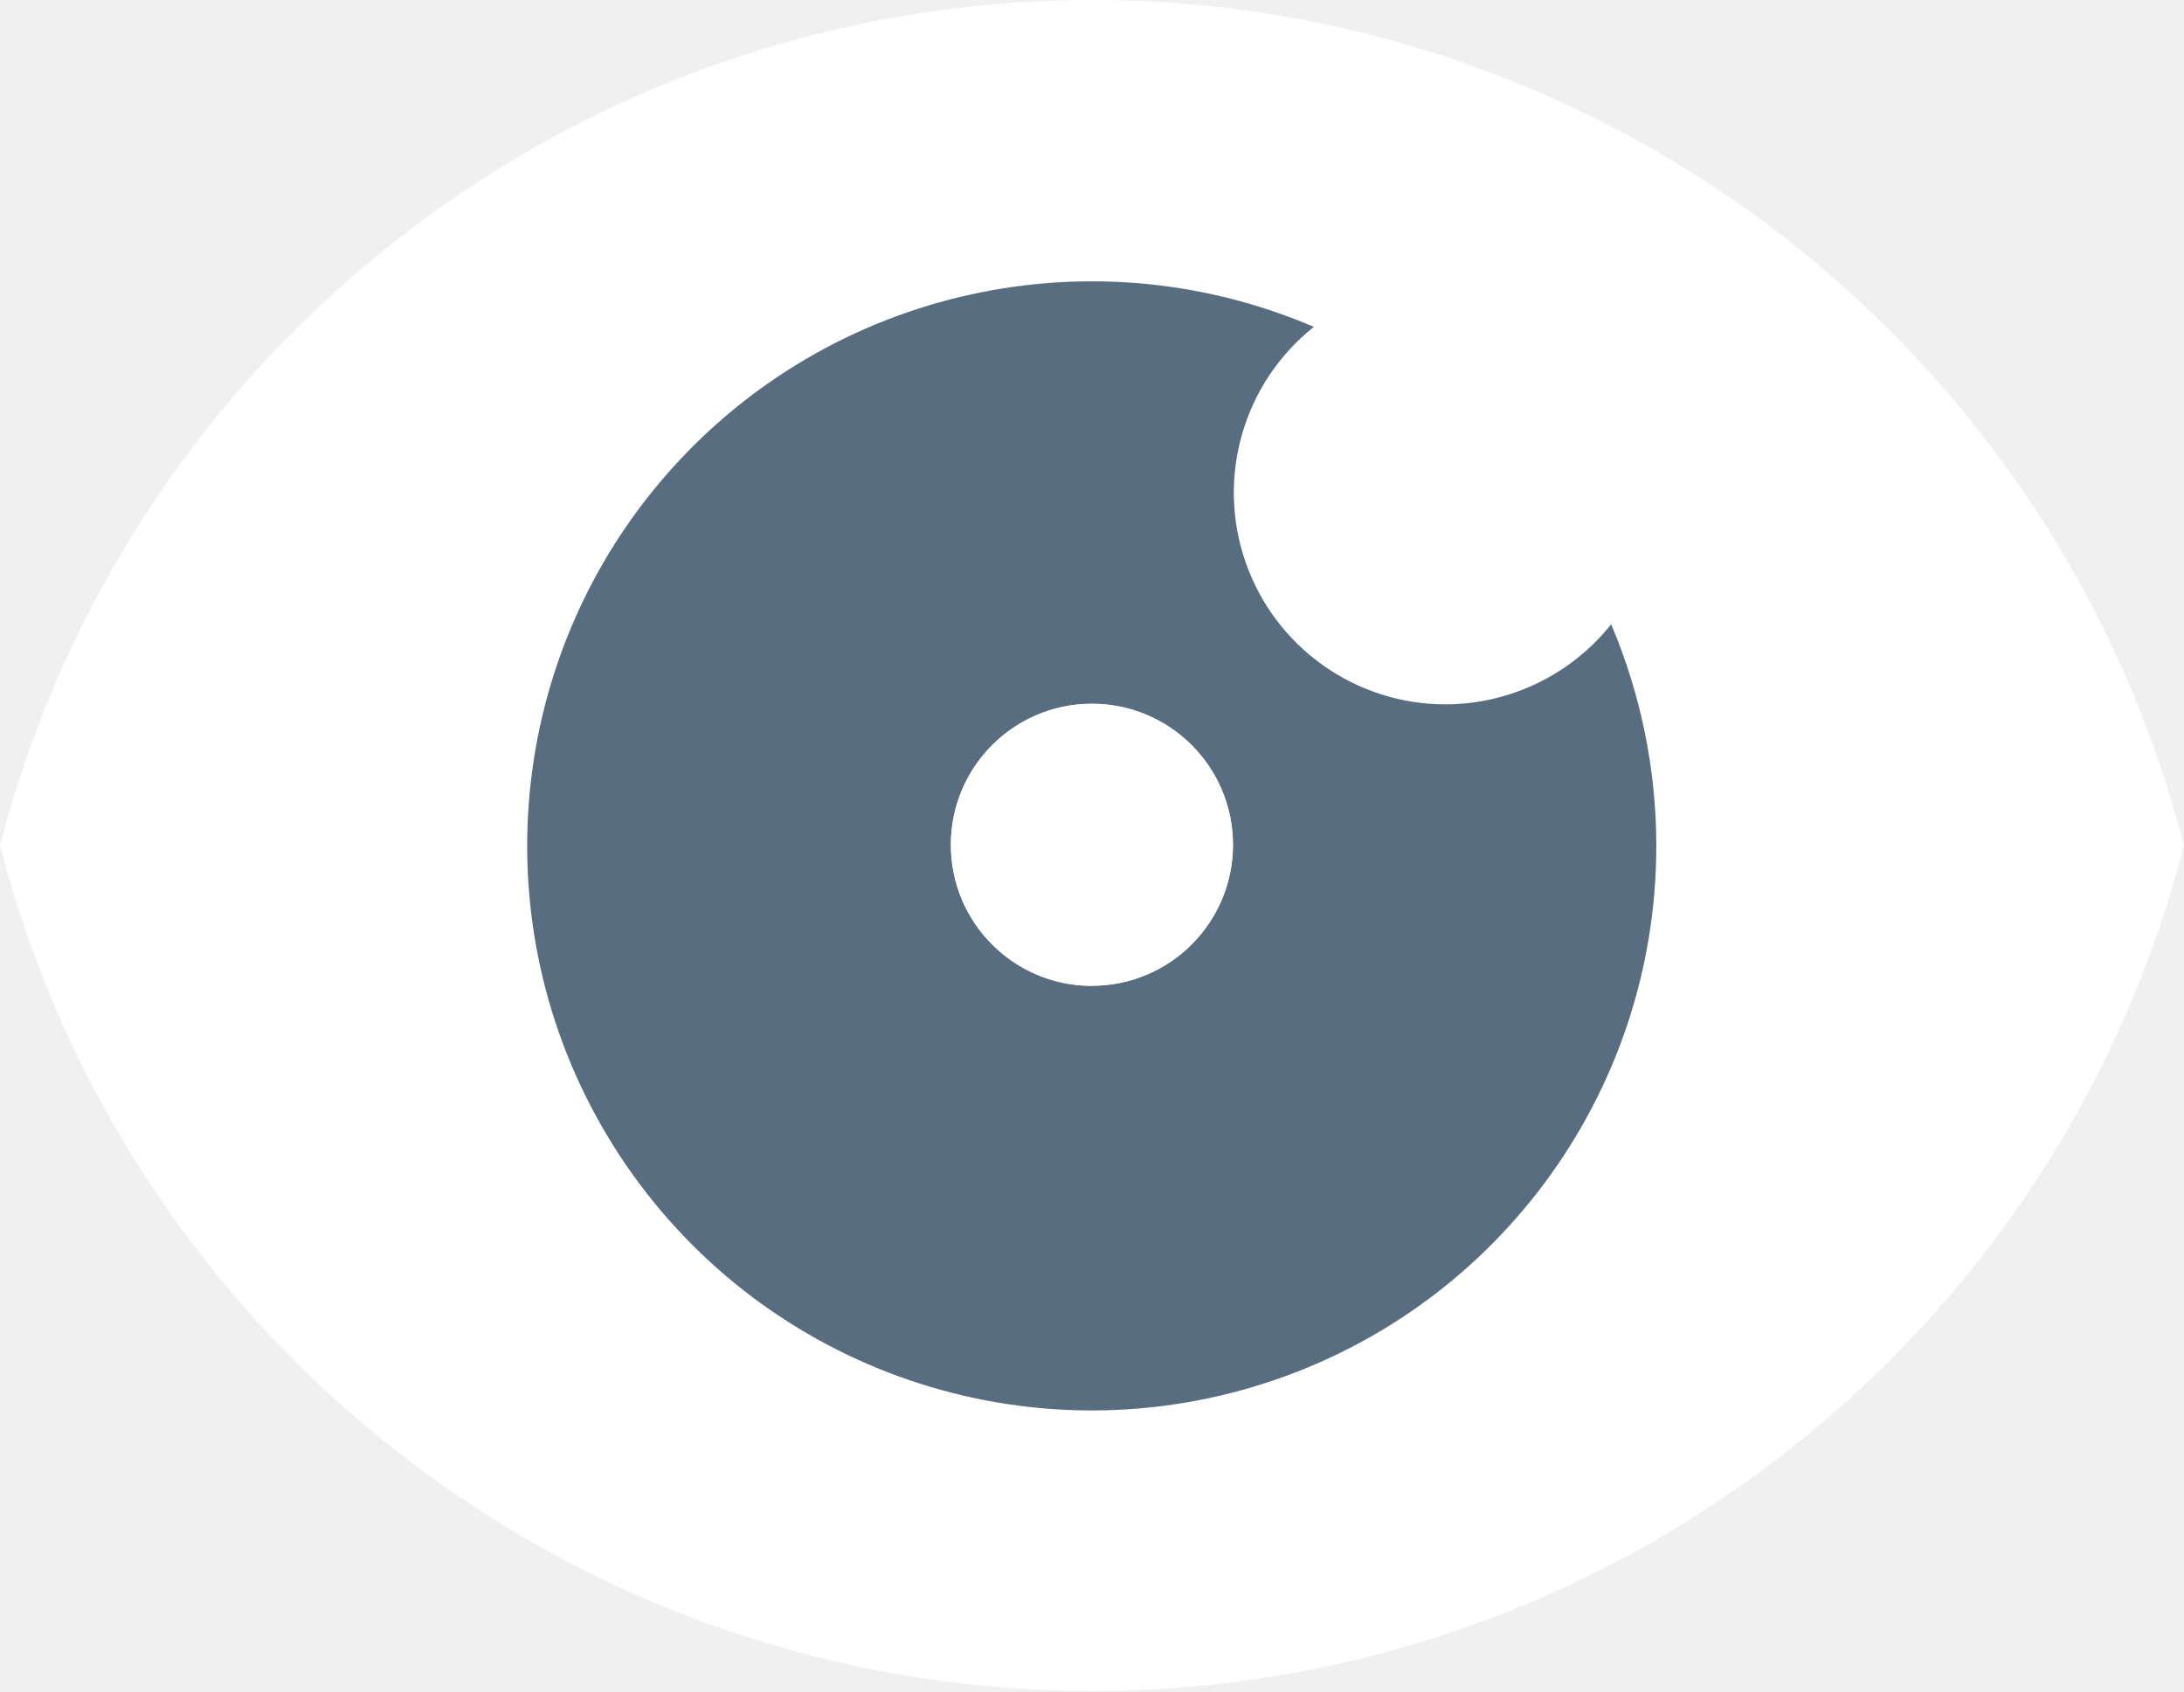
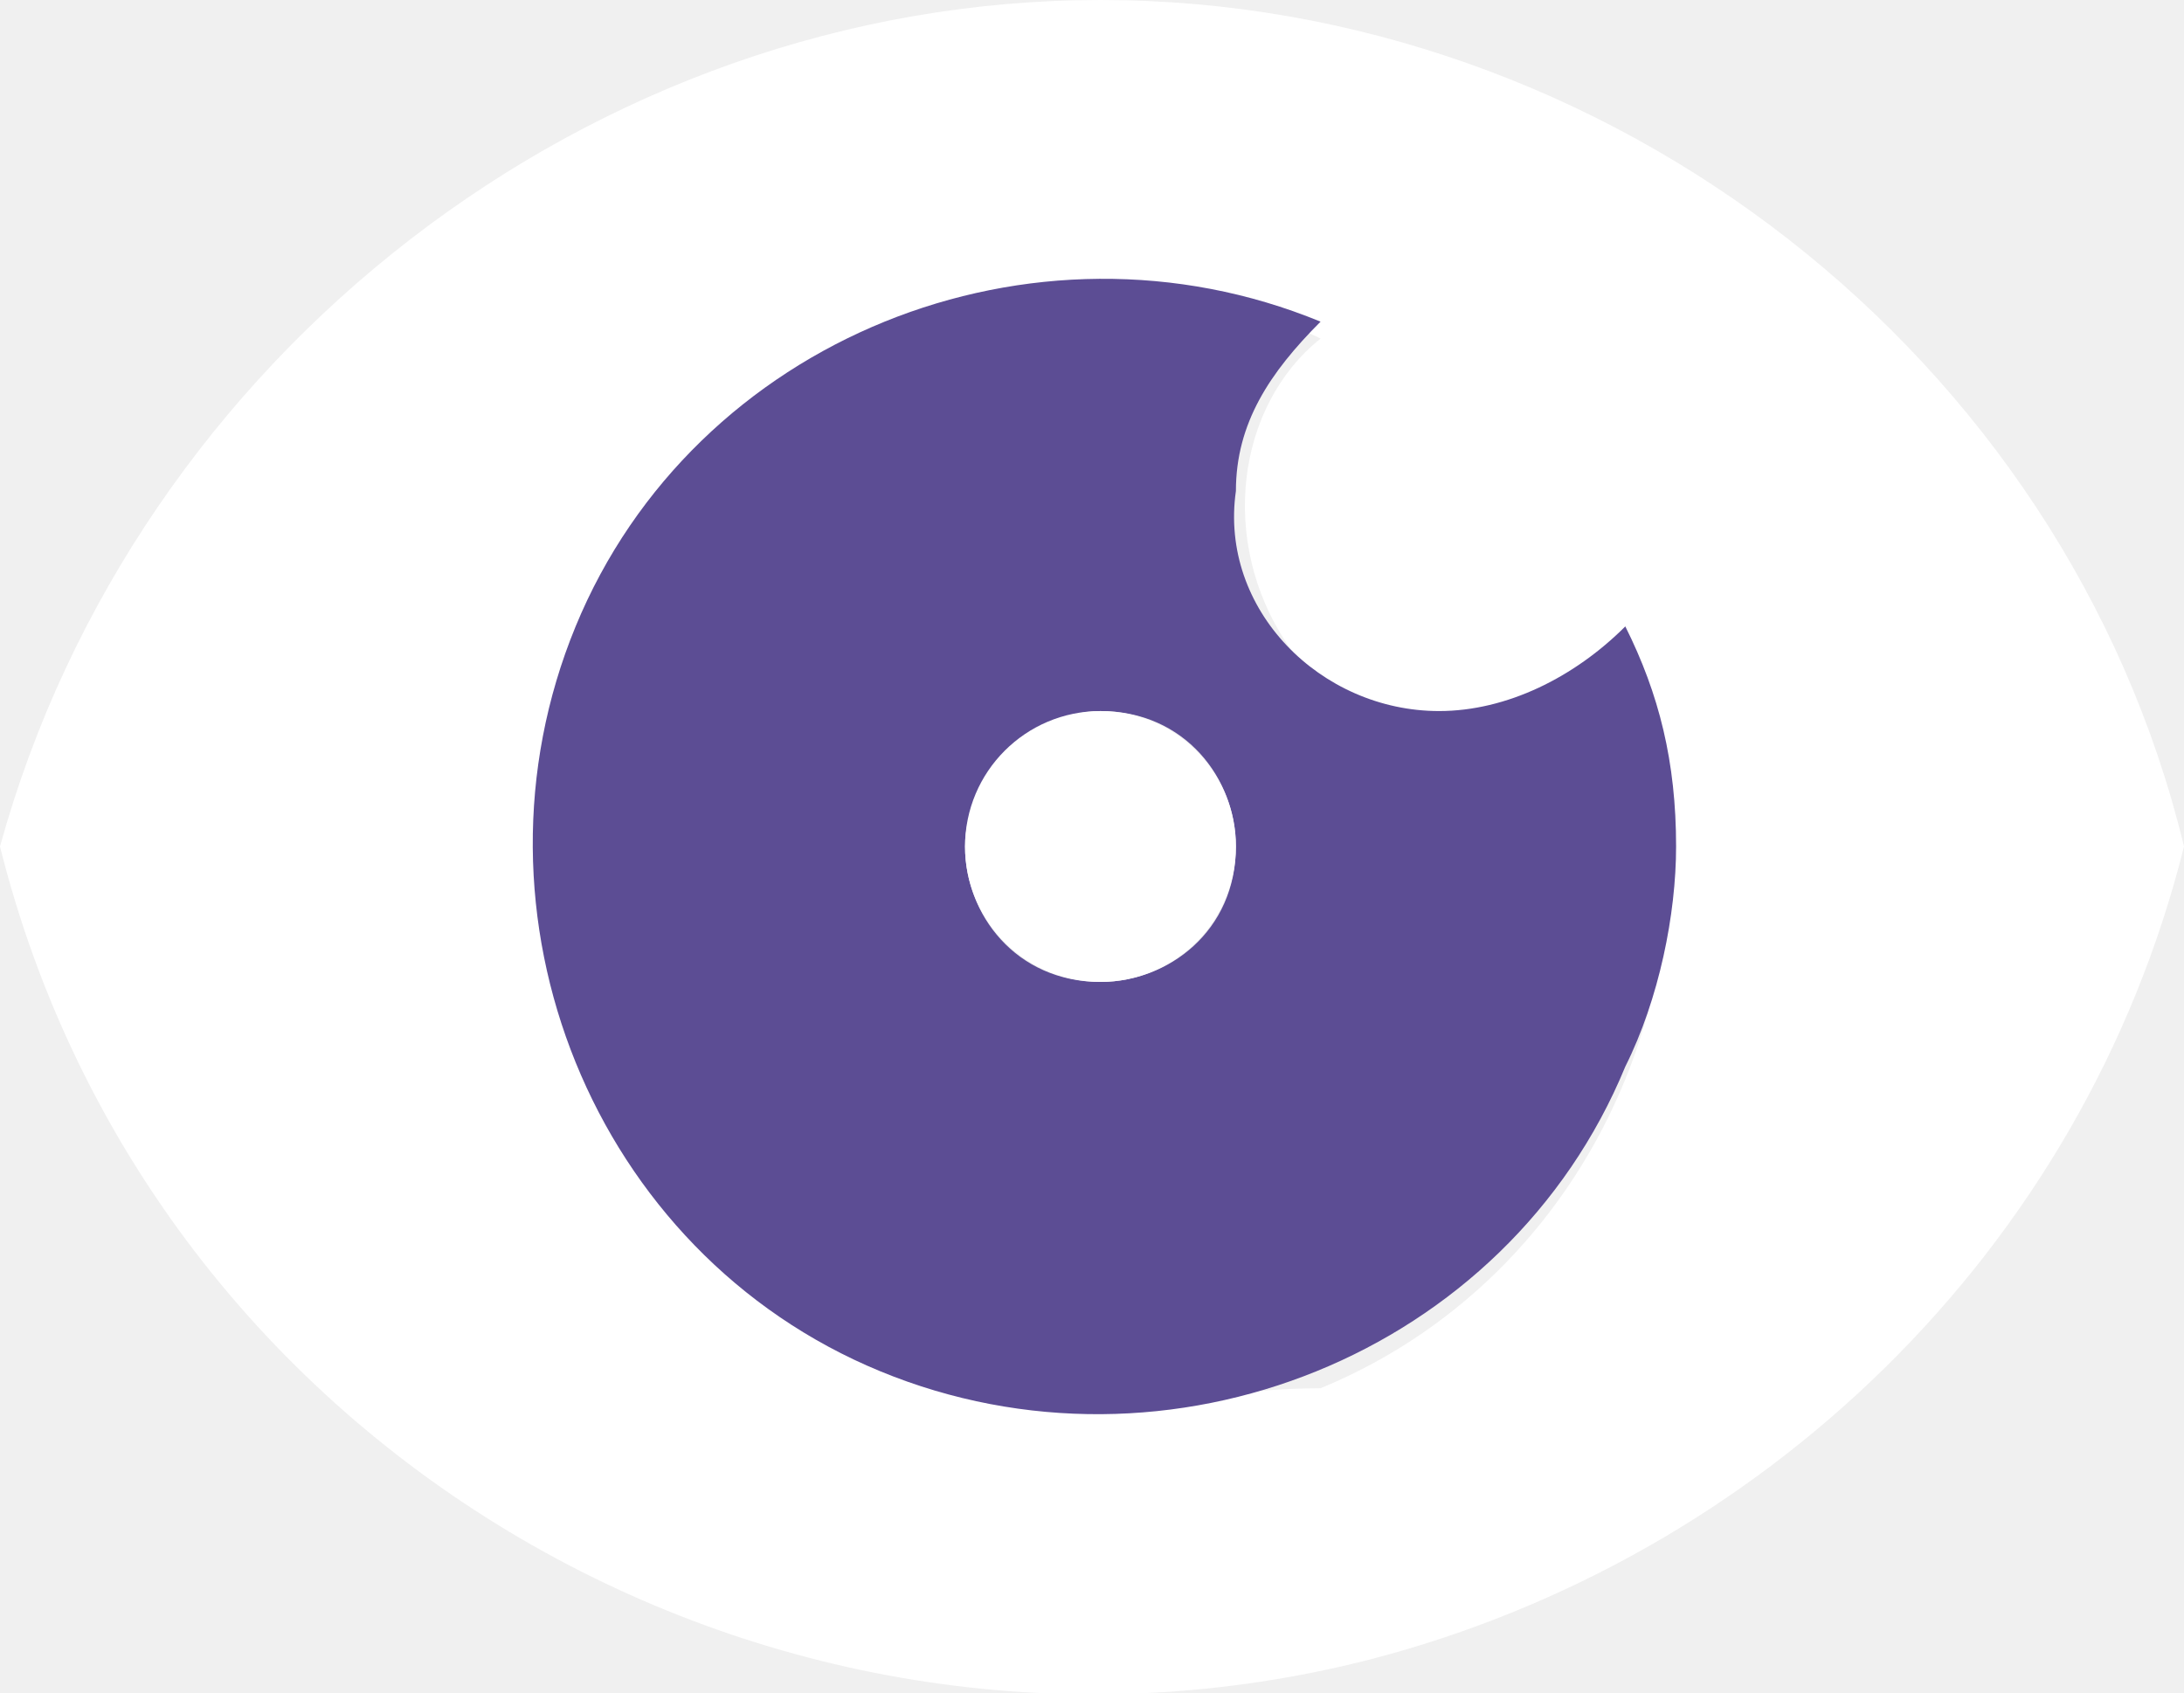
- <svg xmlns="http://www.w3.org/2000/svg" viewBox="-264.372 210.202 12.913 10">
-   <defs>
-     <style>
-       .cls-1 {
-         fill: #fff;
-       }
- 
-       .cls-2 {
-         fill: #596d81;
-       }
-     </style>
-   </defs>
-   <g id="Symbol_11_1" data-name="Symbol 11 – 1" transform="translate(-1230)">
-     <path id="XMLID_5_" class="cls-1" d="M6.456,0A6.671,6.671,0,0,0,0,5,6.669,6.669,0,0,0,12.913,5,6.667,6.667,0,0,0,6.456,0Zm0,8.335A3.337,3.337,0,1,1,7.768,1.929,1.252,1.252,0,1,0,9.526,3.687a3.34,3.34,0,0,1-3.07,4.648Z" transform="translate(965.628 210.202)" />
-     <path id="XMLID_2_" class="cls-2" d="M98.925,52.4a1.252,1.252,0,0,1-.777-2.232,3.338,3.338,0,1,0,2.025,3.07,3.36,3.36,0,0,0-.267-1.311A1.257,1.257,0,0,1,98.925,52.4Zm-2.089,1.665a.834.834,0,1,1,.834-.834A.834.834,0,0,1,96.837,54.064Z" transform="translate(875.248 161.967)" />
-     <circle id="XMLID_1_" class="cls-1" cx="0.834" cy="0.834" r="0.834" transform="translate(971.25 214.363)" />
+ <svg xmlns="http://www.w3.org/2000/svg" version="1.1" id="Layer_1" x="0px" y="0px" viewBox="0 0 12.9 10" style="enable-background:new 0 0 12.9 10;" xml:space="preserve">
+   <style type="text/css">
+ 	.st0{fill:#FFFFFF;}
+ 	.st1{fill:#5C4D94;}
+ </style>
+   <g id="Symbol_11_1" transform="translate(-1230)">
+     <path id="XMLID_5_" class="st0" d="M1236.5,0c-3,0-5.7,2.1-6.5,5c0.9,3.6,4.6,5.7,8.1,4.8c2.3-0.6,4.2-2.4,4.8-4.8   C1242.2,2.1,1239.5,0,1236.5,0z M1236.5,8.3c-1.8,0-3.3-1.5-3.3-3.3s1.5-3.3,3.3-3.3c0.4,0,0.9,0.1,1.3,0.3   c-0.5,0.4-0.6,1.2-0.2,1.8s1.2,0.6,1.8,0.2c0.1-0.1,0.1-0.1,0.2-0.2c0.7,1.7-0.1,3.7-1.8,4.4C1237.3,8.2,1236.9,8.3,1236.5,8.3z" />
+     <path id="XMLID_2_" class="st1" d="M1238.5,4.2c-0.7,0-1.3-0.6-1.2-1.3c0-0.4,0.2-0.7,0.5-1c-1.7-0.7-3.7,0.1-4.4,1.8   c-0.7,1.7,0.1,3.7,1.8,4.4c1.7,0.7,3.7-0.1,4.4-1.8c0.2-0.4,0.3-0.9,0.3-1.3c0-0.5-0.1-0.9-0.3-1.3C1239.3,4,1238.9,4.2,1238.5,4.2   z M1236.5,5.8c-0.5,0-0.8-0.4-0.8-0.8s0.4-0.8,0.8-0.8c0.5,0,0.8,0.4,0.8,0.8l0,0C1237.3,5.5,1236.9,5.8,1236.5,5.8L1236.5,5.8z" />
+     <circle id="XMLID_1_" class="st0" cx="1236.5" cy="5" r="0.8" />
  </g>
</svg>
